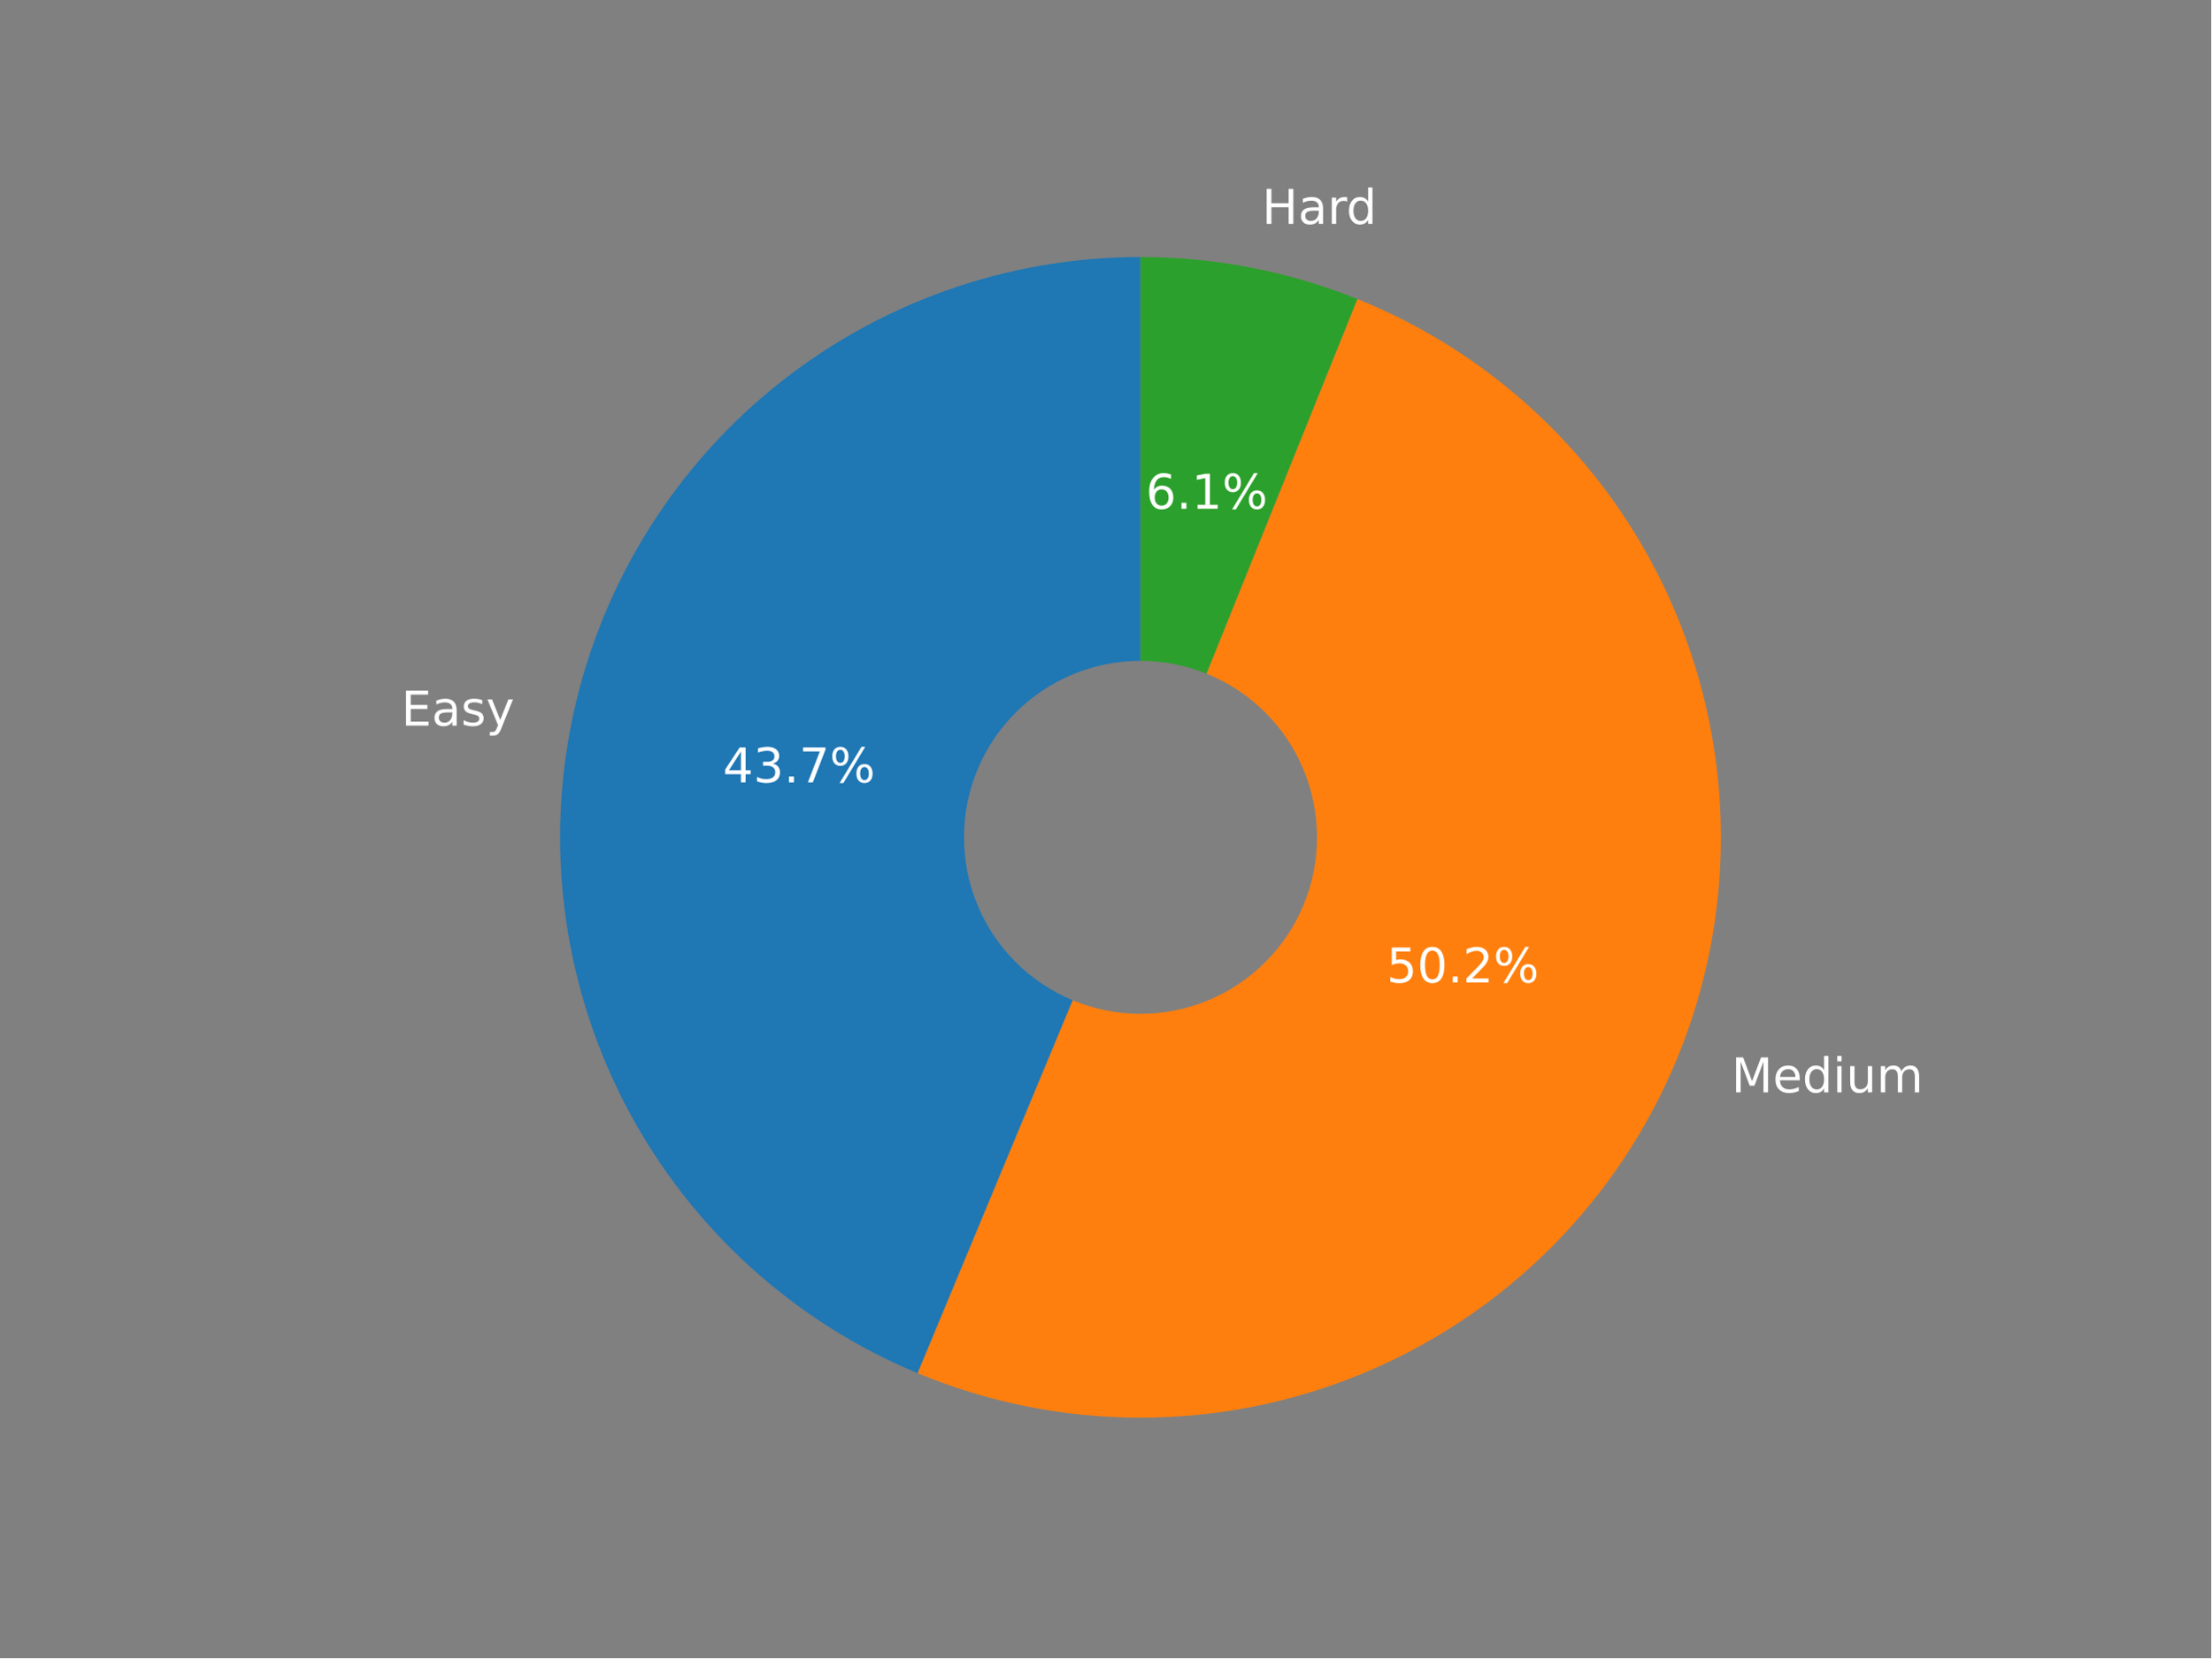
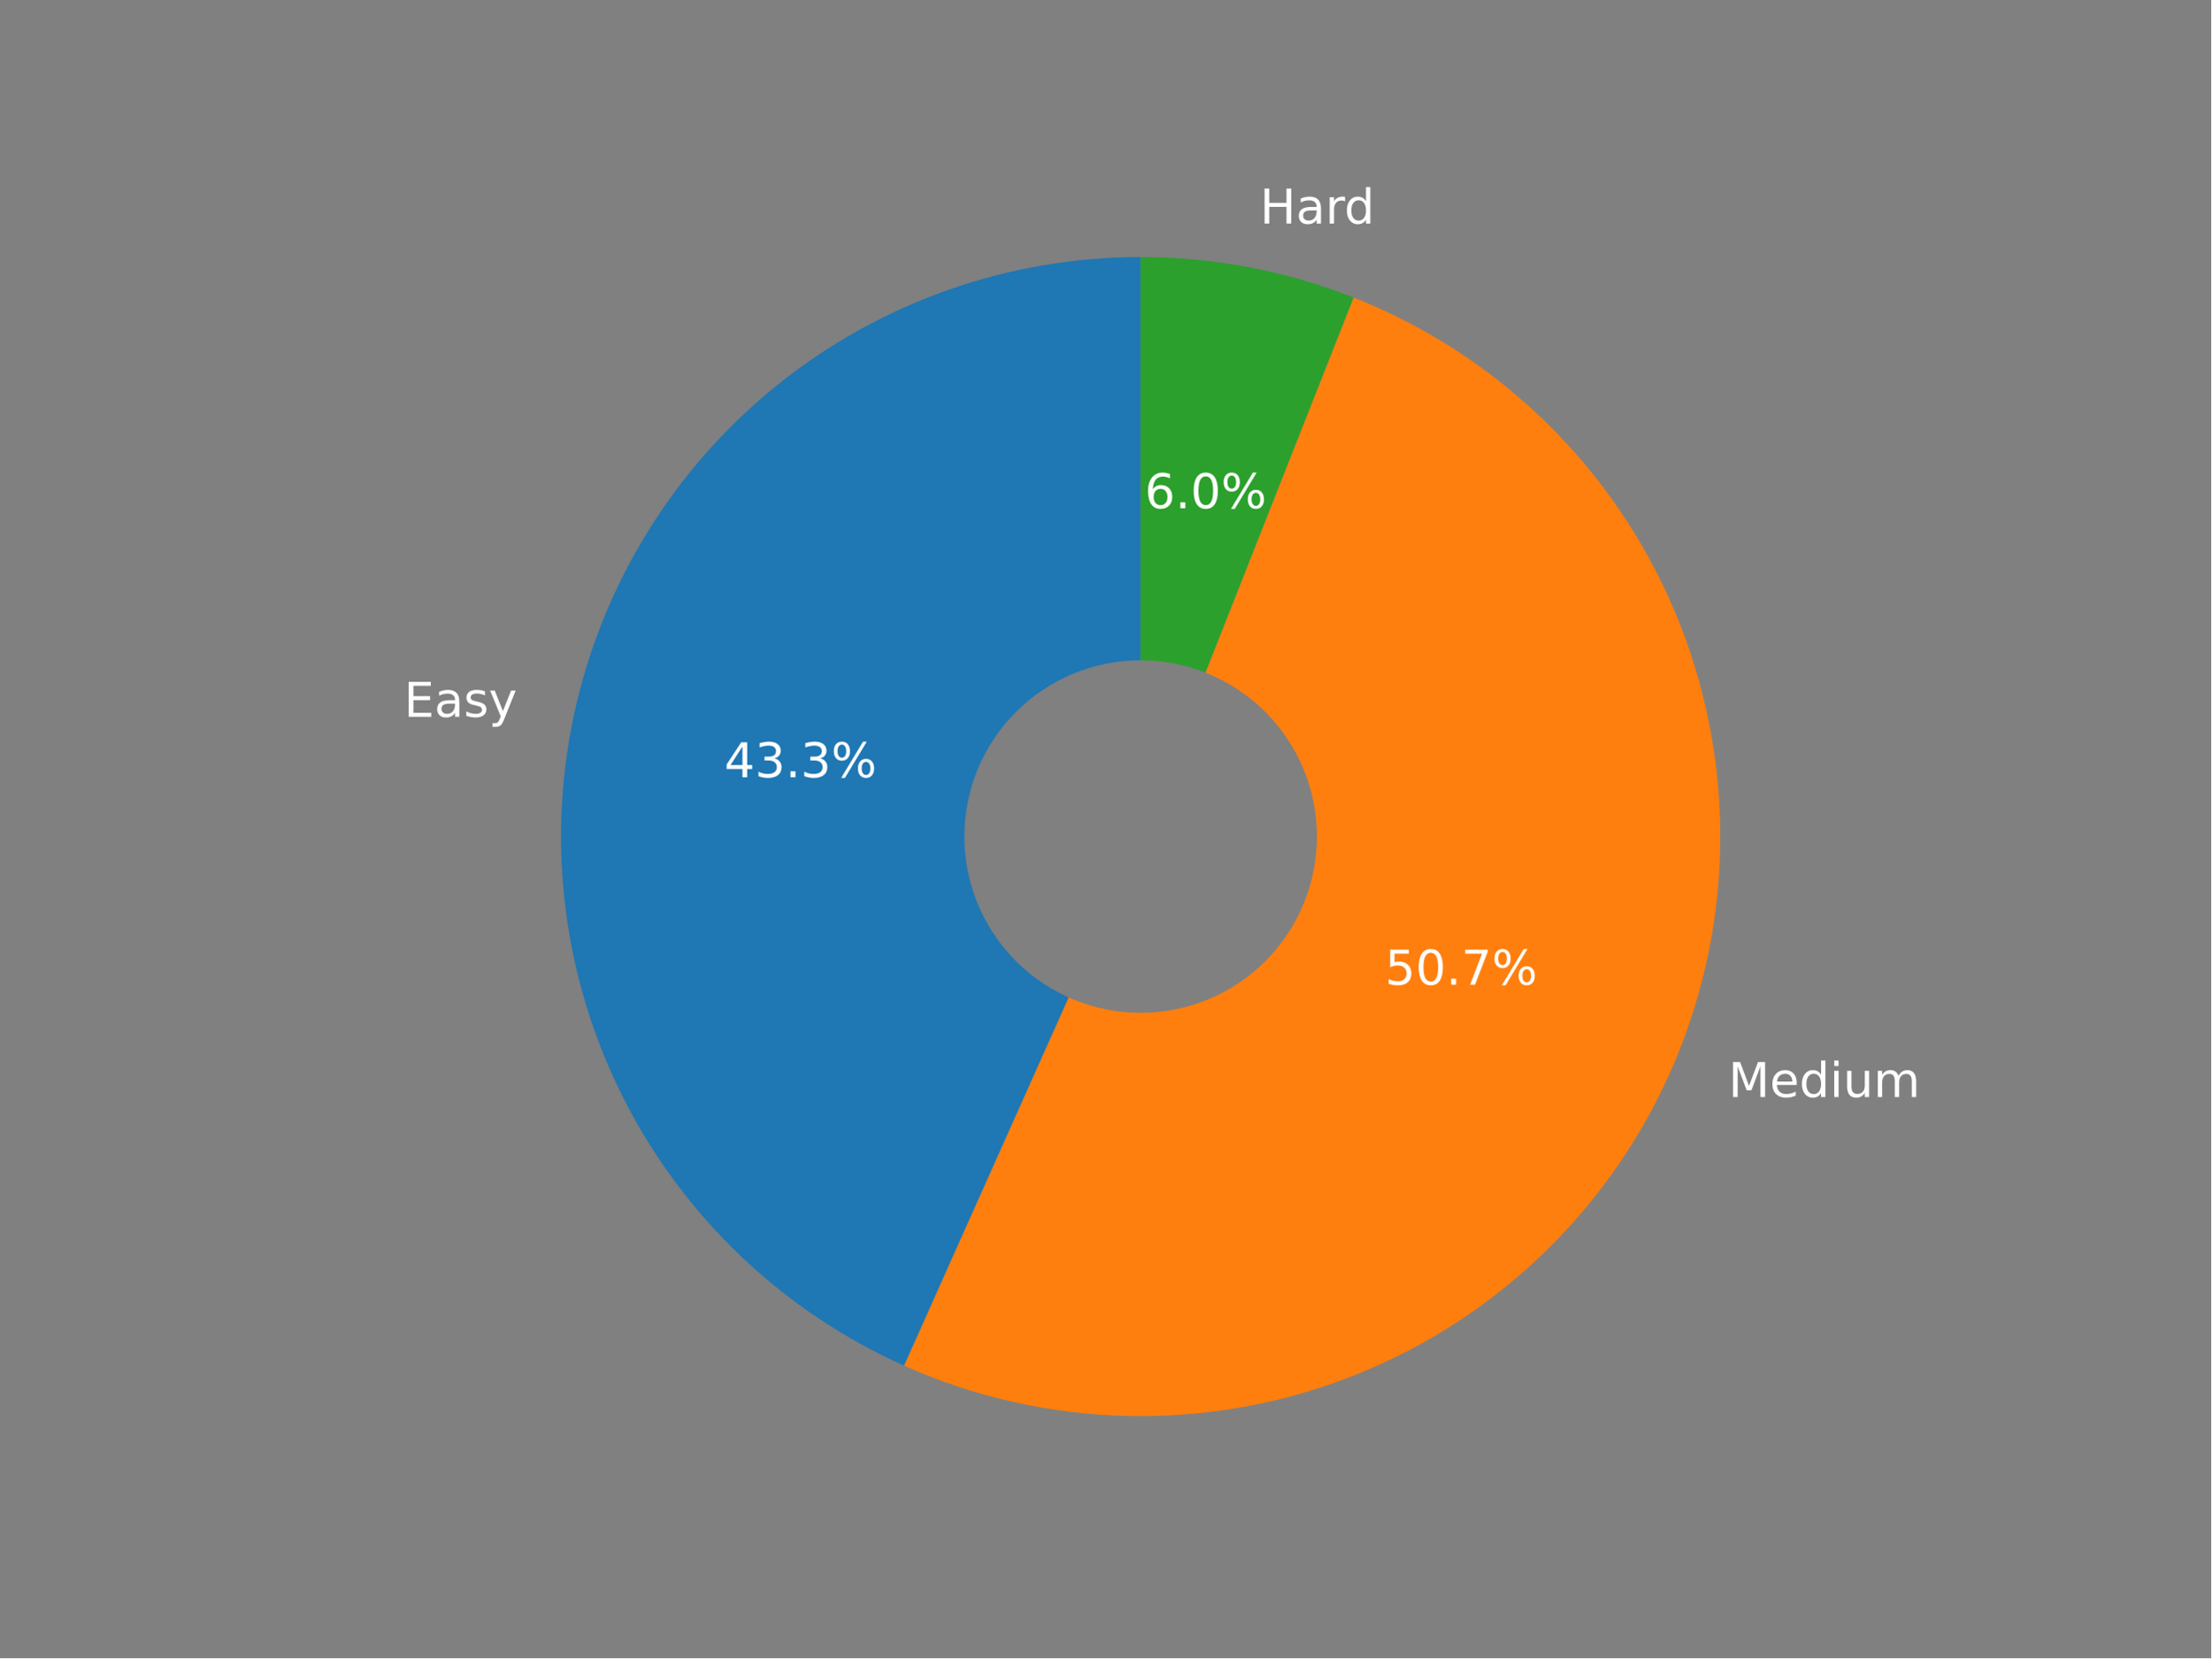
<svg xmlns="http://www.w3.org/2000/svg" xmlns:xlink="http://www.w3.org/1999/xlink" width="460.8pt" height="345.6pt" viewBox="0 0 460.8 345.6" version="1.1">
  <defs>
    <style type="text/css">*{stroke-linejoin: round; stroke-linecap: butt}</style>
  </defs>
  <g id="figure_1">
    <g id="patch_1">
      <path d="M 0 345.6  L 460.8 345.6  L 460.8 0  L 0 0  z " style="fill: #808080" />
    </g>
    <g id="axes_1">
      <g id="patch_2">
-         <path d="M 237.683 53.568  C 209.719 53.568 182.602 63.265 160.98 80.998  C 139.357 98.73 124.539 123.424 119.064 150.846  C 113.589 178.269 117.79 206.76 130.946 231.435  C 144.102 256.111 165.416 275.478 191.236 286.215  L 237.683 174.528  L 237.683 53.568  z " style="fill: #1f77b4" />
+         <path d="M 237.716 53.568  C 210.061 53.568 183.228 63.064 161.73 80.46  C 140.232 97.856 125.347 122.117 119.577 149.163  C 113.807 176.208 117.497 204.432 130.024 229.086  C 142.552 253.74 163.174 273.36 188.42 284.646  L 237.716 174.365  L 237.716 53.568  z " style="fill: #1f77b4" />
      </g>
      <g id="patch_3">
-         <path d="M 191.236 286.215  C 205.956 292.337 221.741 295.488 237.683 295.488  C 253.625 295.488 269.41 292.337 284.13 286.215  C 298.849 280.094 312.214 271.123 323.455 259.819  C 334.696 248.514 343.592 235.099 349.63 220.345  C 355.668 205.591 358.731 189.788 358.641 173.847  C 358.551 157.906 355.311 142.138 349.107 127.453  C 342.903 112.768 333.857 99.454 322.489 88.277  C 311.122 77.1 297.657 68.28 282.869 62.325  L 237.683 174.528  L 191.236 286.215  z " style="fill: #ff7f0e" />
+         <path d="M 188.42 284.646  C 203.108 291.211 218.96 294.776 235.043 295.132  C 251.127 295.488 267.121 292.627 282.085 286.718  C 297.048 280.809 310.681 271.97 322.182 260.721  C 333.683 249.471 342.821 236.037 349.06 221.208  C 355.299 206.379 358.513 190.453 358.513 174.365  C 358.513 158.277 355.299 142.35 349.06 127.521  C 342.821 112.692 333.683 99.258 322.182 88.009  C 310.681 76.76 297.048 67.921 282.085 62.011  L 237.716 174.365  L 188.42 284.646  z " style="fill: #ff7f0e" />
      </g>
      <g id="patch_4">
-         <path d="M 282.869 62.325  C 275.704 59.439 268.279 57.247 260.696 55.777  C 253.113 54.308 245.407 53.568 237.683 53.568  L 237.683 174.528  L 282.869 62.325  z " style="fill: #2ca02c" />
+         <path d="M 282.085 62.011  C 275.037 59.228 267.742 57.114 260.298 55.698  C 252.854 54.281 245.293 53.568 237.716 53.568  L 237.716 174.365  L 282.085 62.011  z " style="fill: #2ca02c" />
      </g>
      <g id="patch_5">
-         <path d="M 237.683 210.816  C 247.307 210.816 256.538 206.992 263.343 200.187  C 270.148 193.383 273.971 184.152 273.971 174.528  C 273.971 164.904 270.148 155.673 263.343 148.869  C 256.538 142.064 247.307 138.24 237.683 138.24  C 228.059 138.24 218.829 142.064 212.024 148.869  C 205.219 155.673 201.395 164.904 201.395 174.528  C 201.395 184.152 205.219 193.383 212.024 200.187  C 218.829 206.992 228.059 210.816 237.683 210.816  z " clip-path="url(#p17bd81834c)" style="fill: #808080; stroke: #808080; stroke-linejoin: miter" />
+         <path d="M 237.716 210.604  C 247.326 210.604 256.545 206.786 263.341 199.99  C 270.136 193.194 273.955 183.976 273.955 174.365  C 273.955 164.754 270.136 155.536 263.341 148.74  C 256.545 141.944 247.326 138.126 237.716 138.126  C 228.105 138.126 218.887 141.944 212.091 148.74  C 205.295 155.536 201.477 164.754 201.477 174.365  C 201.477 183.976 205.295 193.194 212.091 199.99  C 218.887 206.786 228.105 210.604 237.716 210.604  z " clip-path="url(#p99a7661255)" style="fill: #808080; stroke: #808080; stroke-linejoin: miter" />
      </g>
      <g id="matplotlib.axis_1" />
      <g id="matplotlib.axis_2" />
      <g id="text_1">
-         <g style="fill: #ffffff" transform="translate(83.62699 151.2376)scale(0.1 -0.1)">
+         <g style="fill: #ffffff" transform="translate(84.18824 149.4018)scale(0.1 -0.1)">
          <defs>
            <path id="DejaVuSans-45" d="M 628 4666  L 3578 4666  L 3578 4134  L 1259 4134  L 1259 2753  L 3481 2753  L 3481 2222  L 1259 2222  L 1259 531  L 3634 531  L 3634 0  L 628 0  L 628 4666  z " transform="scale(0.015625)" />
            <path id="DejaVuSans-61" d="M 2194 1759  Q 1497 1759 1228 1600  Q 959 1441 959 1056  Q 959 750 1161 570  Q 1363 391 1709 391  Q 2188 391 2477 730  Q 2766 1069 2766 1631  L 2766 1759  L 2194 1759  z M 3341 1997  L 3341 0  L 2766 0  L 2766 531  Q 2569 213 2275 61  Q 1981 -91 1556 -91  Q 1019 -91 701 211  Q 384 513 384 1019  Q 384 1609 779 1909  Q 1175 2209 1959 2209  L 2766 2209  L 2766 2266  Q 2766 2663 2505 2880  Q 2244 3097 1772 3097  Q 1472 3097 1187 3025  Q 903 2953 641 2809  L 641 3341  Q 956 3463 1253 3523  Q 1550 3584 1831 3584  Q 2591 3584 2966 3190  Q 3341 2797 3341 1997  z " transform="scale(0.015625)" />
            <path id="DejaVuSans-73" d="M 2834 3397  L 2834 2853  Q 2591 2978 2328 3040  Q 2066 3103 1784 3103  Q 1356 3103 1142 2972  Q 928 2841 928 2578  Q 928 2378 1081 2264  Q 1234 2150 1697 2047  L 1894 2003  Q 2506 1872 2764 1633  Q 3022 1394 3022 966  Q 3022 478 2636 193  Q 2250 -91 1575 -91  Q 1294 -91 989 -36  Q 684 19 347 128  L 347 722  Q 666 556 975 473  Q 1284 391 1588 391  Q 1994 391 2212 530  Q 2431 669 2431 922  Q 2431 1156 2273 1281  Q 2116 1406 1581 1522  L 1381 1569  Q 847 1681 609 1914  Q 372 2147 372 2553  Q 372 3047 722 3315  Q 1072 3584 1716 3584  Q 2034 3584 2315 3537  Q 2597 3491 2834 3397  z " transform="scale(0.015625)" />
            <path id="DejaVuSans-79" d="M 2059 -325  Q 1816 -950 1584 -1140  Q 1353 -1331 966 -1331  L 506 -1331  L 506 -850  L 844 -850  Q 1081 -850 1212 -737  Q 1344 -625 1503 -206  L 1606 56  L 191 3500  L 800 3500  L 1894 763  L 2988 3500  L 3597 3500  L 2059 -325  z " transform="scale(0.015625)" />
          </defs>
          <use xlink:href="#DejaVuSans-45" />
          <use xlink:href="#DejaVuSans-61" x="63.184" />
          <use xlink:href="#DejaVuSans-73" x="124.463" />
          <use xlink:href="#DejaVuSans-79" x="176.562" />
        </g>
      </g>
      <g id="text_2">
-         <g style="fill: #ffffff" transform="translate(150.628 163.0784)scale(0.1 -0.1)">
+         <g style="fill: #ffffff" transform="translate(150.9489 162.0029)scale(0.1 -0.1)">
          <defs>
            <path id="DejaVuSans-34" d="M 2419 4116  L 825 1625  L 2419 1625  L 2419 4116  z M 2253 4666  L 3047 4666  L 3047 1625  L 3713 1625  L 3713 1100  L 3047 1100  L 3047 0  L 2419 0  L 2419 1100  L 313 1100  L 313 1709  L 2253 4666  z " transform="scale(0.015625)" />
            <path id="DejaVuSans-33" d="M 2597 2516  Q 3050 2419 3304 2112  Q 3559 1806 3559 1356  Q 3559 666 3084 287  Q 2609 -91 1734 -91  Q 1441 -91 1130 -33  Q 819 25 488 141  L 488 750  Q 750 597 1062 519  Q 1375 441 1716 441  Q 2309 441 2620 675  Q 2931 909 2931 1356  Q 2931 1769 2642 2001  Q 2353 2234 1838 2234  L 1294 2234  L 1294 2753  L 1863 2753  Q 2328 2753 2575 2939  Q 2822 3125 2822 3475  Q 2822 3834 2567 4026  Q 2313 4219 1838 4219  Q 1578 4219 1281 4162  Q 984 4106 628 3988  L 628 4550  Q 988 4650 1302 4700  Q 1616 4750 1894 4750  Q 2613 4750 3031 4423  Q 3450 4097 3450 3541  Q 3450 3153 3228 2886  Q 3006 2619 2597 2516  z " transform="scale(0.015625)" />
            <path id="DejaVuSans-2e" d="M 684 794  L 1344 794  L 1344 0  L 684 0  L 684 794  z " transform="scale(0.015625)" />
-             <path id="DejaVuSans-37" d="M 525 4666  L 3525 4666  L 3525 4397  L 1831 0  L 1172 0  L 2766 4134  L 525 4134  L 525 4666  z " transform="scale(0.015625)" />
            <path id="DejaVuSans-25" d="M 4653 2053  Q 4381 2053 4226 1822  Q 4072 1591 4072 1178  Q 4072 772 4226 539  Q 4381 306 4653 306  Q 4919 306 5073 539  Q 5228 772 5228 1178  Q 5228 1588 5073 1820  Q 4919 2053 4653 2053  z M 4653 2450  Q 5147 2450 5437 2106  Q 5728 1763 5728 1178  Q 5728 594 5436 251  Q 5144 -91 4653 -91  Q 4153 -91 3862 251  Q 3572 594 3572 1178  Q 3572 1766 3864 2108  Q 4156 2450 4653 2450  z M 1428 4353  Q 1159 4353 1004 4120  Q 850 3888 850 3481  Q 850 3069 1003 2837  Q 1156 2606 1428 2606  Q 1700 2606 1854 2837  Q 2009 3069 2009 3481  Q 2009 3884 1853 4118  Q 1697 4353 1428 4353  z M 4250 4750  L 4750 4750  L 1831 -91  L 1331 -91  L 4250 4750  z M 1428 4750  Q 1922 4750 2215 4408  Q 2509 4066 2509 3481  Q 2509 2891 2217 2550  Q 1925 2209 1428 2209  Q 931 2209 642 2551  Q 353 2894 353 3481  Q 353 4063 643 4406  Q 934 4750 1428 4750  z " transform="scale(0.015625)" />
          </defs>
          <use xlink:href="#DejaVuSans-34" />
          <use xlink:href="#DejaVuSans-33" x="63.623" />
          <use xlink:href="#DejaVuSans-2e" x="127.246" />
-           <use xlink:href="#DejaVuSans-37" x="159.033" />
+           <use xlink:href="#DejaVuSans-33" x="159.033" />
          <use xlink:href="#DejaVuSans-25" x="222.656" />
        </g>
      </g>
      <g id="text_3">
-         <g style="fill: #ffffff" transform="translate(360.8247 227.6862)scale(0.1 -0.1)">
+         <g style="fill: #ffffff" transform="translate(360.1944 228.6521)scale(0.1 -0.1)">
          <defs>
            <path id="DejaVuSans-4d" d="M 628 4666  L 1569 4666  L 2759 1491  L 3956 4666  L 4897 4666  L 4897 0  L 4281 0  L 4281 4097  L 3078 897  L 2444 897  L 1241 4097  L 1241 0  L 628 0  L 628 4666  z " transform="scale(0.015625)" />
            <path id="DejaVuSans-65" d="M 3597 1894  L 3597 1613  L 953 1613  Q 991 1019 1311 708  Q 1631 397 2203 397  Q 2534 397 2845 478  Q 3156 559 3463 722  L 3463 178  Q 3153 47 2828 -22  Q 2503 -91 2169 -91  Q 1331 -91 842 396  Q 353 884 353 1716  Q 353 2575 817 3079  Q 1281 3584 2069 3584  Q 2775 3584 3186 3129  Q 3597 2675 3597 1894  z M 3022 2063  Q 3016 2534 2758 2815  Q 2500 3097 2075 3097  Q 1594 3097 1305 2825  Q 1016 2553 972 2059  L 3022 2063  z " transform="scale(0.015625)" />
            <path id="DejaVuSans-64" d="M 2906 2969  L 2906 4863  L 3481 4863  L 3481 0  L 2906 0  L 2906 525  Q 2725 213 2448 61  Q 2172 -91 1784 -91  Q 1150 -91 751 415  Q 353 922 353 1747  Q 353 2572 751 3078  Q 1150 3584 1784 3584  Q 2172 3584 2448 3432  Q 2725 3281 2906 2969  z M 947 1747  Q 947 1113 1208 752  Q 1469 391 1925 391  Q 2381 391 2643 752  Q 2906 1113 2906 1747  Q 2906 2381 2643 2742  Q 2381 3103 1925 3103  Q 1469 3103 1208 2742  Q 947 2381 947 1747  z " transform="scale(0.015625)" />
            <path id="DejaVuSans-69" d="M 603 3500  L 1178 3500  L 1178 0  L 603 0  L 603 3500  z M 603 4863  L 1178 4863  L 1178 4134  L 603 4134  L 603 4863  z " transform="scale(0.015625)" />
            <path id="DejaVuSans-75" d="M 544 1381  L 544 3500  L 1119 3500  L 1119 1403  Q 1119 906 1312 657  Q 1506 409 1894 409  Q 2359 409 2629 706  Q 2900 1003 2900 1516  L 2900 3500  L 3475 3500  L 3475 0  L 2900 0  L 2900 538  Q 2691 219 2414 64  Q 2138 -91 1772 -91  Q 1169 -91 856 284  Q 544 659 544 1381  z M 1991 3584  L 1991 3584  z " transform="scale(0.015625)" />
            <path id="DejaVuSans-6d" d="M 3328 2828  Q 3544 3216 3844 3400  Q 4144 3584 4550 3584  Q 5097 3584 5394 3201  Q 5691 2819 5691 2113  L 5691 0  L 5113 0  L 5113 2094  Q 5113 2597 4934 2840  Q 4756 3084 4391 3084  Q 3944 3084 3684 2787  Q 3425 2491 3425 1978  L 3425 0  L 2847 0  L 2847 2094  Q 2847 2600 2669 2842  Q 2491 3084 2119 3084  Q 1678 3084 1418 2786  Q 1159 2488 1159 1978  L 1159 0  L 581 0  L 581 3500  L 1159 3500  L 1159 2956  Q 1356 3278 1631 3431  Q 1906 3584 2284 3584  Q 2666 3584 2933 3390  Q 3200 3197 3328 2828  z " transform="scale(0.015625)" />
          </defs>
          <use xlink:href="#DejaVuSans-4d" />
          <use xlink:href="#DejaVuSans-65" x="86.279" />
          <use xlink:href="#DejaVuSans-64" x="147.803" />
          <use xlink:href="#DejaVuSans-69" x="211.279" />
          <use xlink:href="#DejaVuSans-75" x="239.062" />
          <use xlink:href="#DejaVuSans-6d" x="302.441" />
        </g>
      </g>
      <g id="text_4">
-         <g style="fill: #ffffff" transform="translate(288.9676 204.7776)scale(0.1 -0.1)">
+         <g style="fill: #ffffff" transform="translate(288.6387 205.2303)scale(0.1 -0.1)">
          <defs>
            <path id="DejaVuSans-35" d="M 691 4666  L 3169 4666  L 3169 4134  L 1269 4134  L 1269 2991  Q 1406 3038 1543 3061  Q 1681 3084 1819 3084  Q 2600 3084 3056 2656  Q 3513 2228 3513 1497  Q 3513 744 3044 326  Q 2575 -91 1722 -91  Q 1428 -91 1123 -41  Q 819 9 494 109  L 494 744  Q 775 591 1075 516  Q 1375 441 1709 441  Q 2250 441 2565 725  Q 2881 1009 2881 1497  Q 2881 1984 2565 2268  Q 2250 2553 1709 2553  Q 1456 2553 1204 2497  Q 953 2441 691 2322  L 691 4666  z " transform="scale(0.015625)" />
            <path id="DejaVuSans-30" d="M 2034 4250  Q 1547 4250 1301 3770  Q 1056 3291 1056 2328  Q 1056 1369 1301 889  Q 1547 409 2034 409  Q 2525 409 2770 889  Q 3016 1369 3016 2328  Q 3016 3291 2770 3770  Q 2525 4250 2034 4250  z M 2034 4750  Q 2819 4750 3233 4129  Q 3647 3509 3647 2328  Q 3647 1150 3233 529  Q 2819 -91 2034 -91  Q 1250 -91 836 529  Q 422 1150 422 2328  Q 422 3509 836 4129  Q 1250 4750 2034 4750  z " transform="scale(0.015625)" />
-             <path id="DejaVuSans-32" d="M 1228 531  L 3431 531  L 3431 0  L 469 0  L 469 531  Q 828 903 1448 1529  Q 2069 2156 2228 2338  Q 2531 2678 2651 2914  Q 2772 3150 2772 3378  Q 2772 3750 2511 3984  Q 2250 4219 1831 4219  Q 1534 4219 1204 4116  Q 875 4013 500 3803  L 500 4441  Q 881 4594 1212 4672  Q 1544 4750 1819 4750  Q 2544 4750 2975 4387  Q 3406 4025 3406 3419  Q 3406 3131 3298 2873  Q 3191 2616 2906 2266  Q 2828 2175 2409 1742  Q 1991 1309 1228 531  z " transform="scale(0.015625)" />
+             <path id="DejaVuSans-37" d="M 525 4666  L 3525 4666  L 3525 4397  L 1831 0  L 1172 0  L 2766 4134  L 525 4134  L 525 4666  z " transform="scale(0.015625)" />
          </defs>
          <use xlink:href="#DejaVuSans-35" />
          <use xlink:href="#DejaVuSans-30" x="63.623" />
          <use xlink:href="#DejaVuSans-2e" x="127.246" />
-           <use xlink:href="#DejaVuSans-32" x="159.033" />
+           <use xlink:href="#DejaVuSans-37" x="159.033" />
          <use xlink:href="#DejaVuSans-25" x="222.656" />
        </g>
      </g>
      <g id="text_5">
-         <g style="fill: #ffffff" transform="translate(262.9978 46.66171)scale(0.1 -0.1)">
+         <g style="fill: #ffffff" transform="translate(262.5565 46.5903)scale(0.1 -0.1)">
          <defs>
            <path id="DejaVuSans-48" d="M 628 4666  L 1259 4666  L 1259 2753  L 3553 2753  L 3553 4666  L 4184 4666  L 4184 0  L 3553 0  L 3553 2222  L 1259 2222  L 1259 0  L 628 0  L 628 4666  z " transform="scale(0.015625)" />
            <path id="DejaVuSans-72" d="M 2631 2963  Q 2534 3019 2420 3045  Q 2306 3072 2169 3072  Q 1681 3072 1420 2755  Q 1159 2438 1159 1844  L 1159 0  L 581 0  L 581 3500  L 1159 3500  L 1159 2956  Q 1341 3275 1631 3429  Q 1922 3584 2338 3584  Q 2397 3584 2469 3576  Q 2541 3569 2628 3553  L 2631 2963  z " transform="scale(0.015625)" />
          </defs>
          <use xlink:href="#DejaVuSans-48" />
          <use xlink:href="#DejaVuSans-61" x="75.195" />
          <use xlink:href="#DejaVuSans-72" x="136.475" />
          <use xlink:href="#DejaVuSans-64" x="175.838" />
        </g>
      </g>
      <g id="text_6">
-         <g style="fill: #ffffff" transform="translate(238.7887 106.037)scale(0.1 -0.1)">
+         <g style="fill: #ffffff" transform="translate(238.5629 105.9239)scale(0.1 -0.1)">
          <defs>
            <path id="DejaVuSans-36" d="M 2113 2584  Q 1688 2584 1439 2293  Q 1191 2003 1191 1497  Q 1191 994 1439 701  Q 1688 409 2113 409  Q 2538 409 2786 701  Q 3034 994 3034 1497  Q 3034 2003 2786 2293  Q 2538 2584 2113 2584  z M 3366 4563  L 3366 3988  Q 3128 4100 2886 4159  Q 2644 4219 2406 4219  Q 1781 4219 1451 3797  Q 1122 3375 1075 2522  Q 1259 2794 1537 2939  Q 1816 3084 2150 3084  Q 2853 3084 3261 2657  Q 3669 2231 3669 1497  Q 3669 778 3244 343  Q 2819 -91 2113 -91  Q 1303 -91 875 529  Q 447 1150 447 2328  Q 447 3434 972 4092  Q 1497 4750 2381 4750  Q 2619 4750 2861 4703  Q 3103 4656 3366 4563  z " transform="scale(0.015625)" />
-             <path id="DejaVuSans-31" d="M 794 531  L 1825 531  L 1825 4091  L 703 3866  L 703 4441  L 1819 4666  L 2450 4666  L 2450 531  L 3481 531  L 3481 0  L 794 0  L 794 531  z " transform="scale(0.015625)" />
          </defs>
          <use xlink:href="#DejaVuSans-36" />
          <use xlink:href="#DejaVuSans-2e" x="63.623" />
-           <use xlink:href="#DejaVuSans-31" x="95.41" />
+           <use xlink:href="#DejaVuSans-30" x="95.41" />
          <use xlink:href="#DejaVuSans-25" x="159.033" />
        </g>
      </g>
    </g>
  </g>
  <defs>
-     <clipPath id="p17bd81834c">
+     <clipPath id="p99a7661255">
      <rect x="57.6" y="41.472" width="357.12" height="266.112" />
    </clipPath>
  </defs>
</svg>
